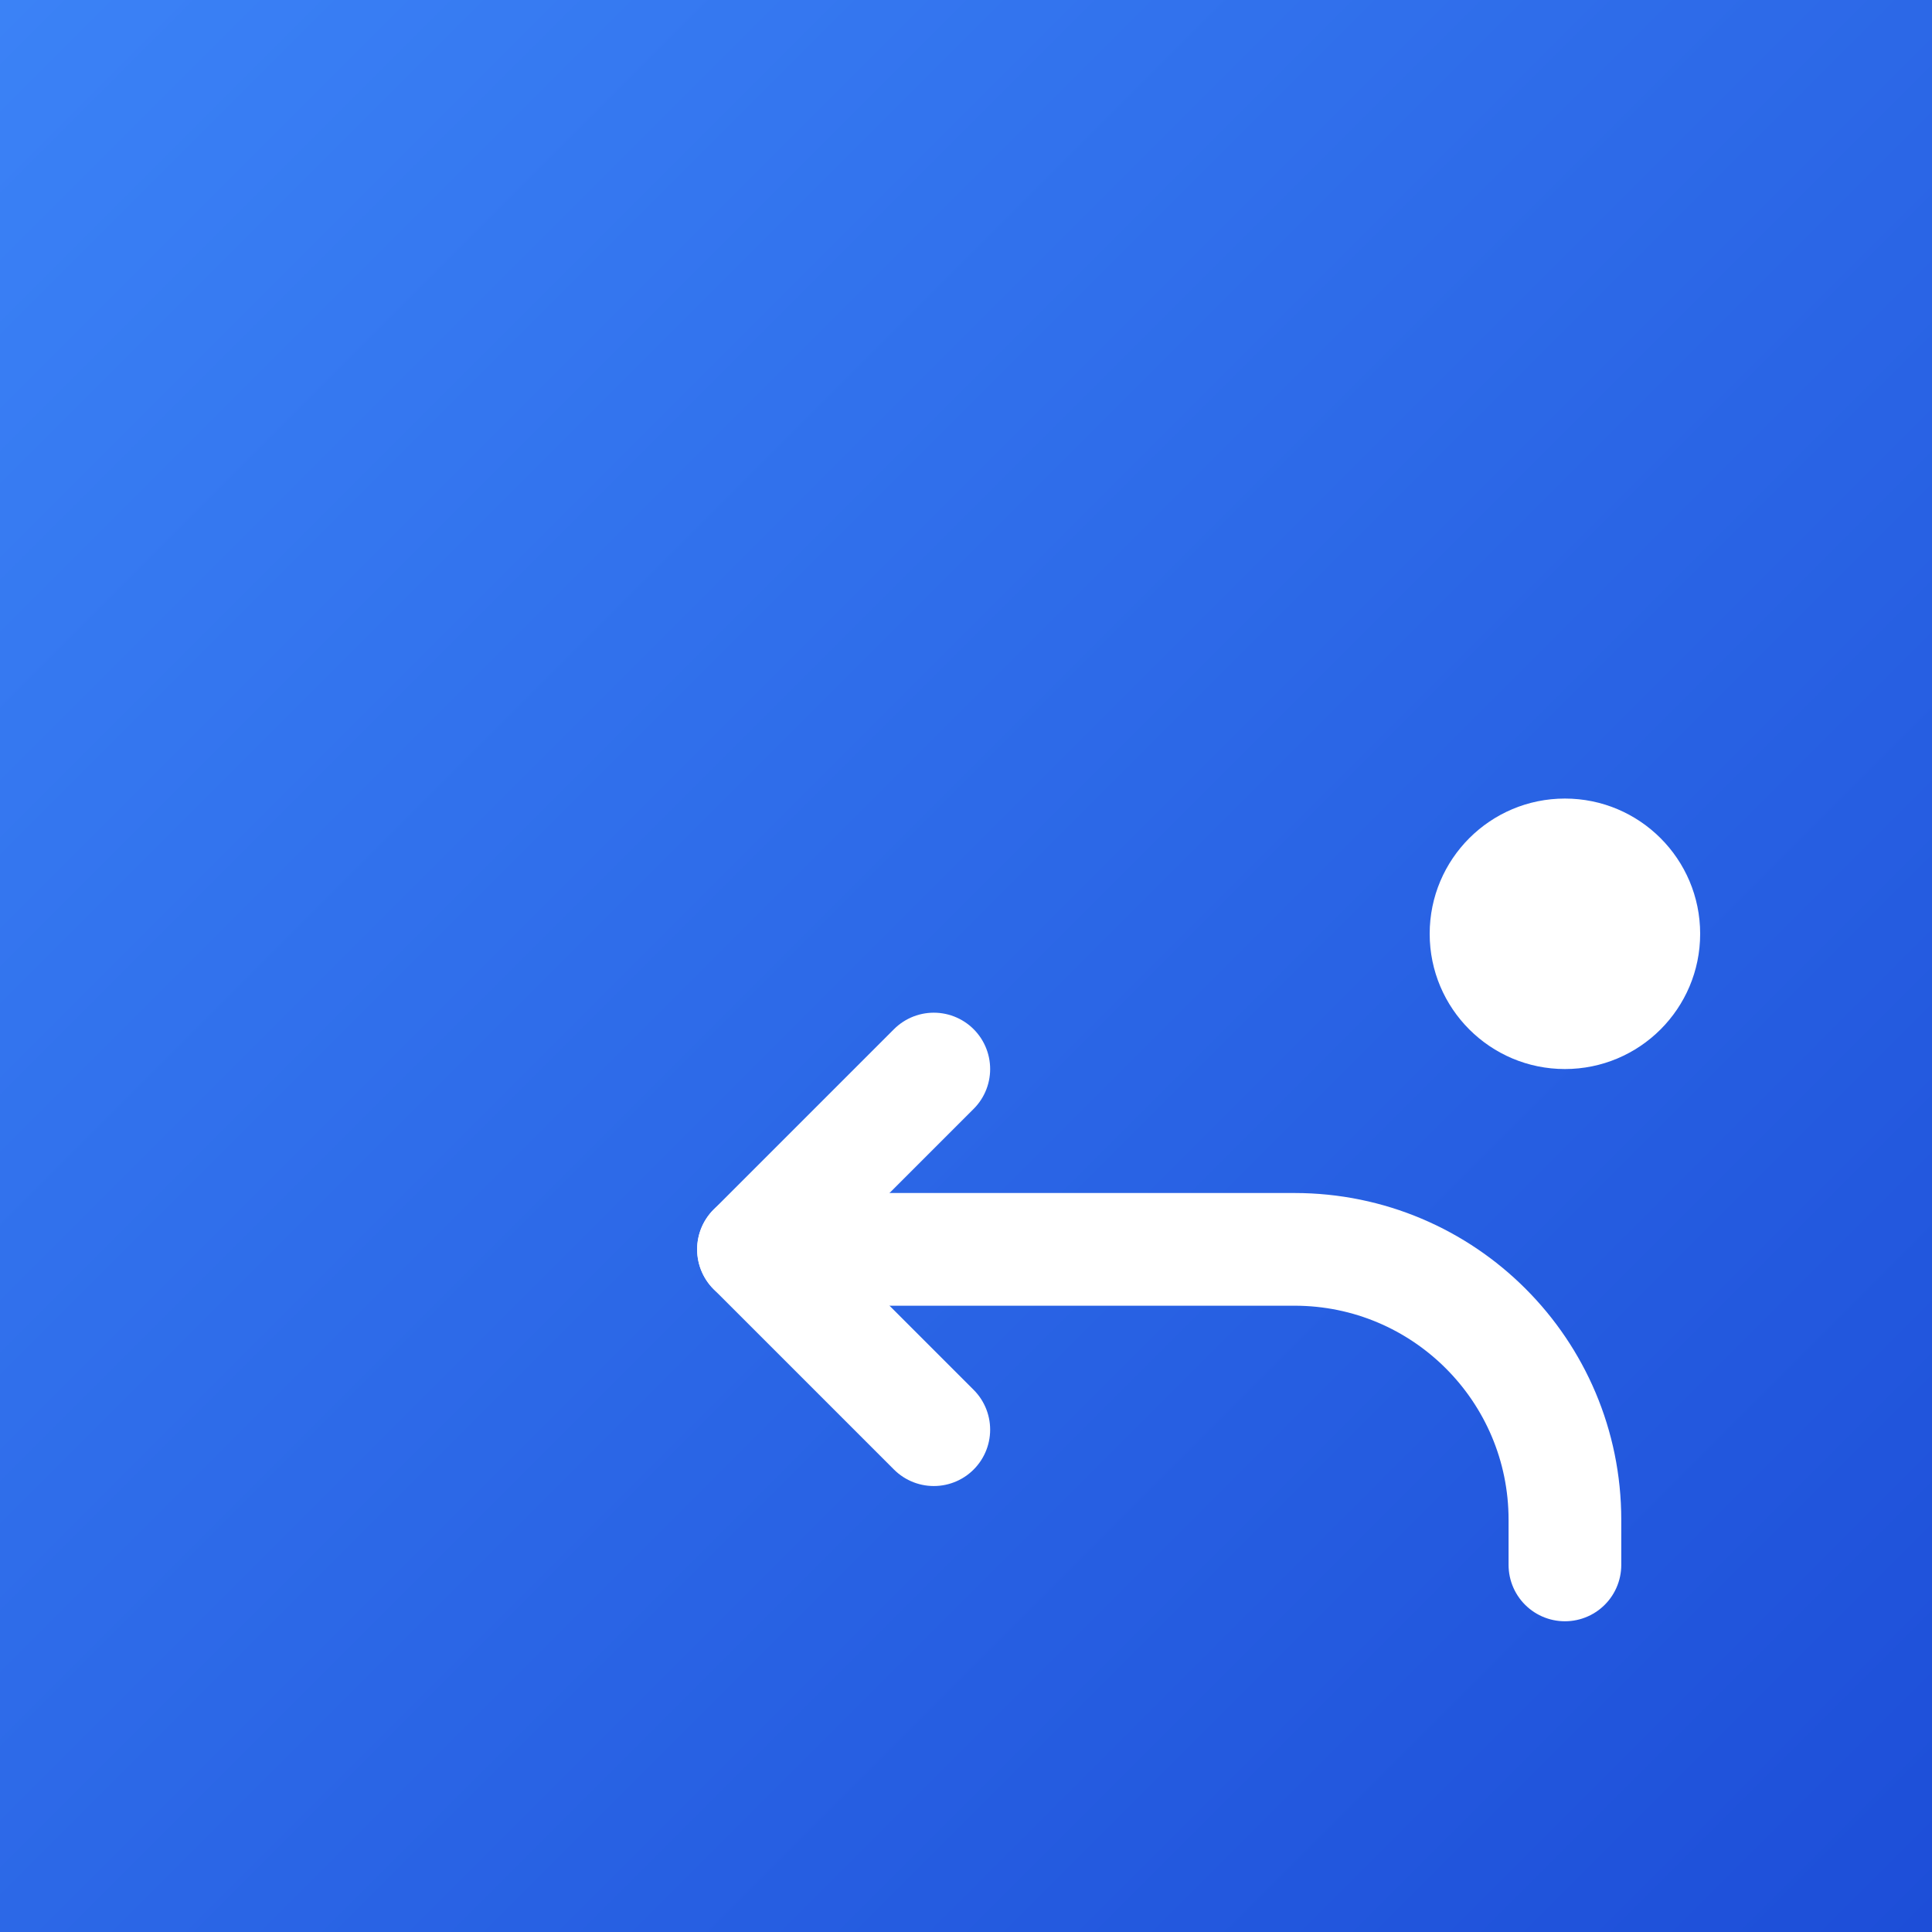
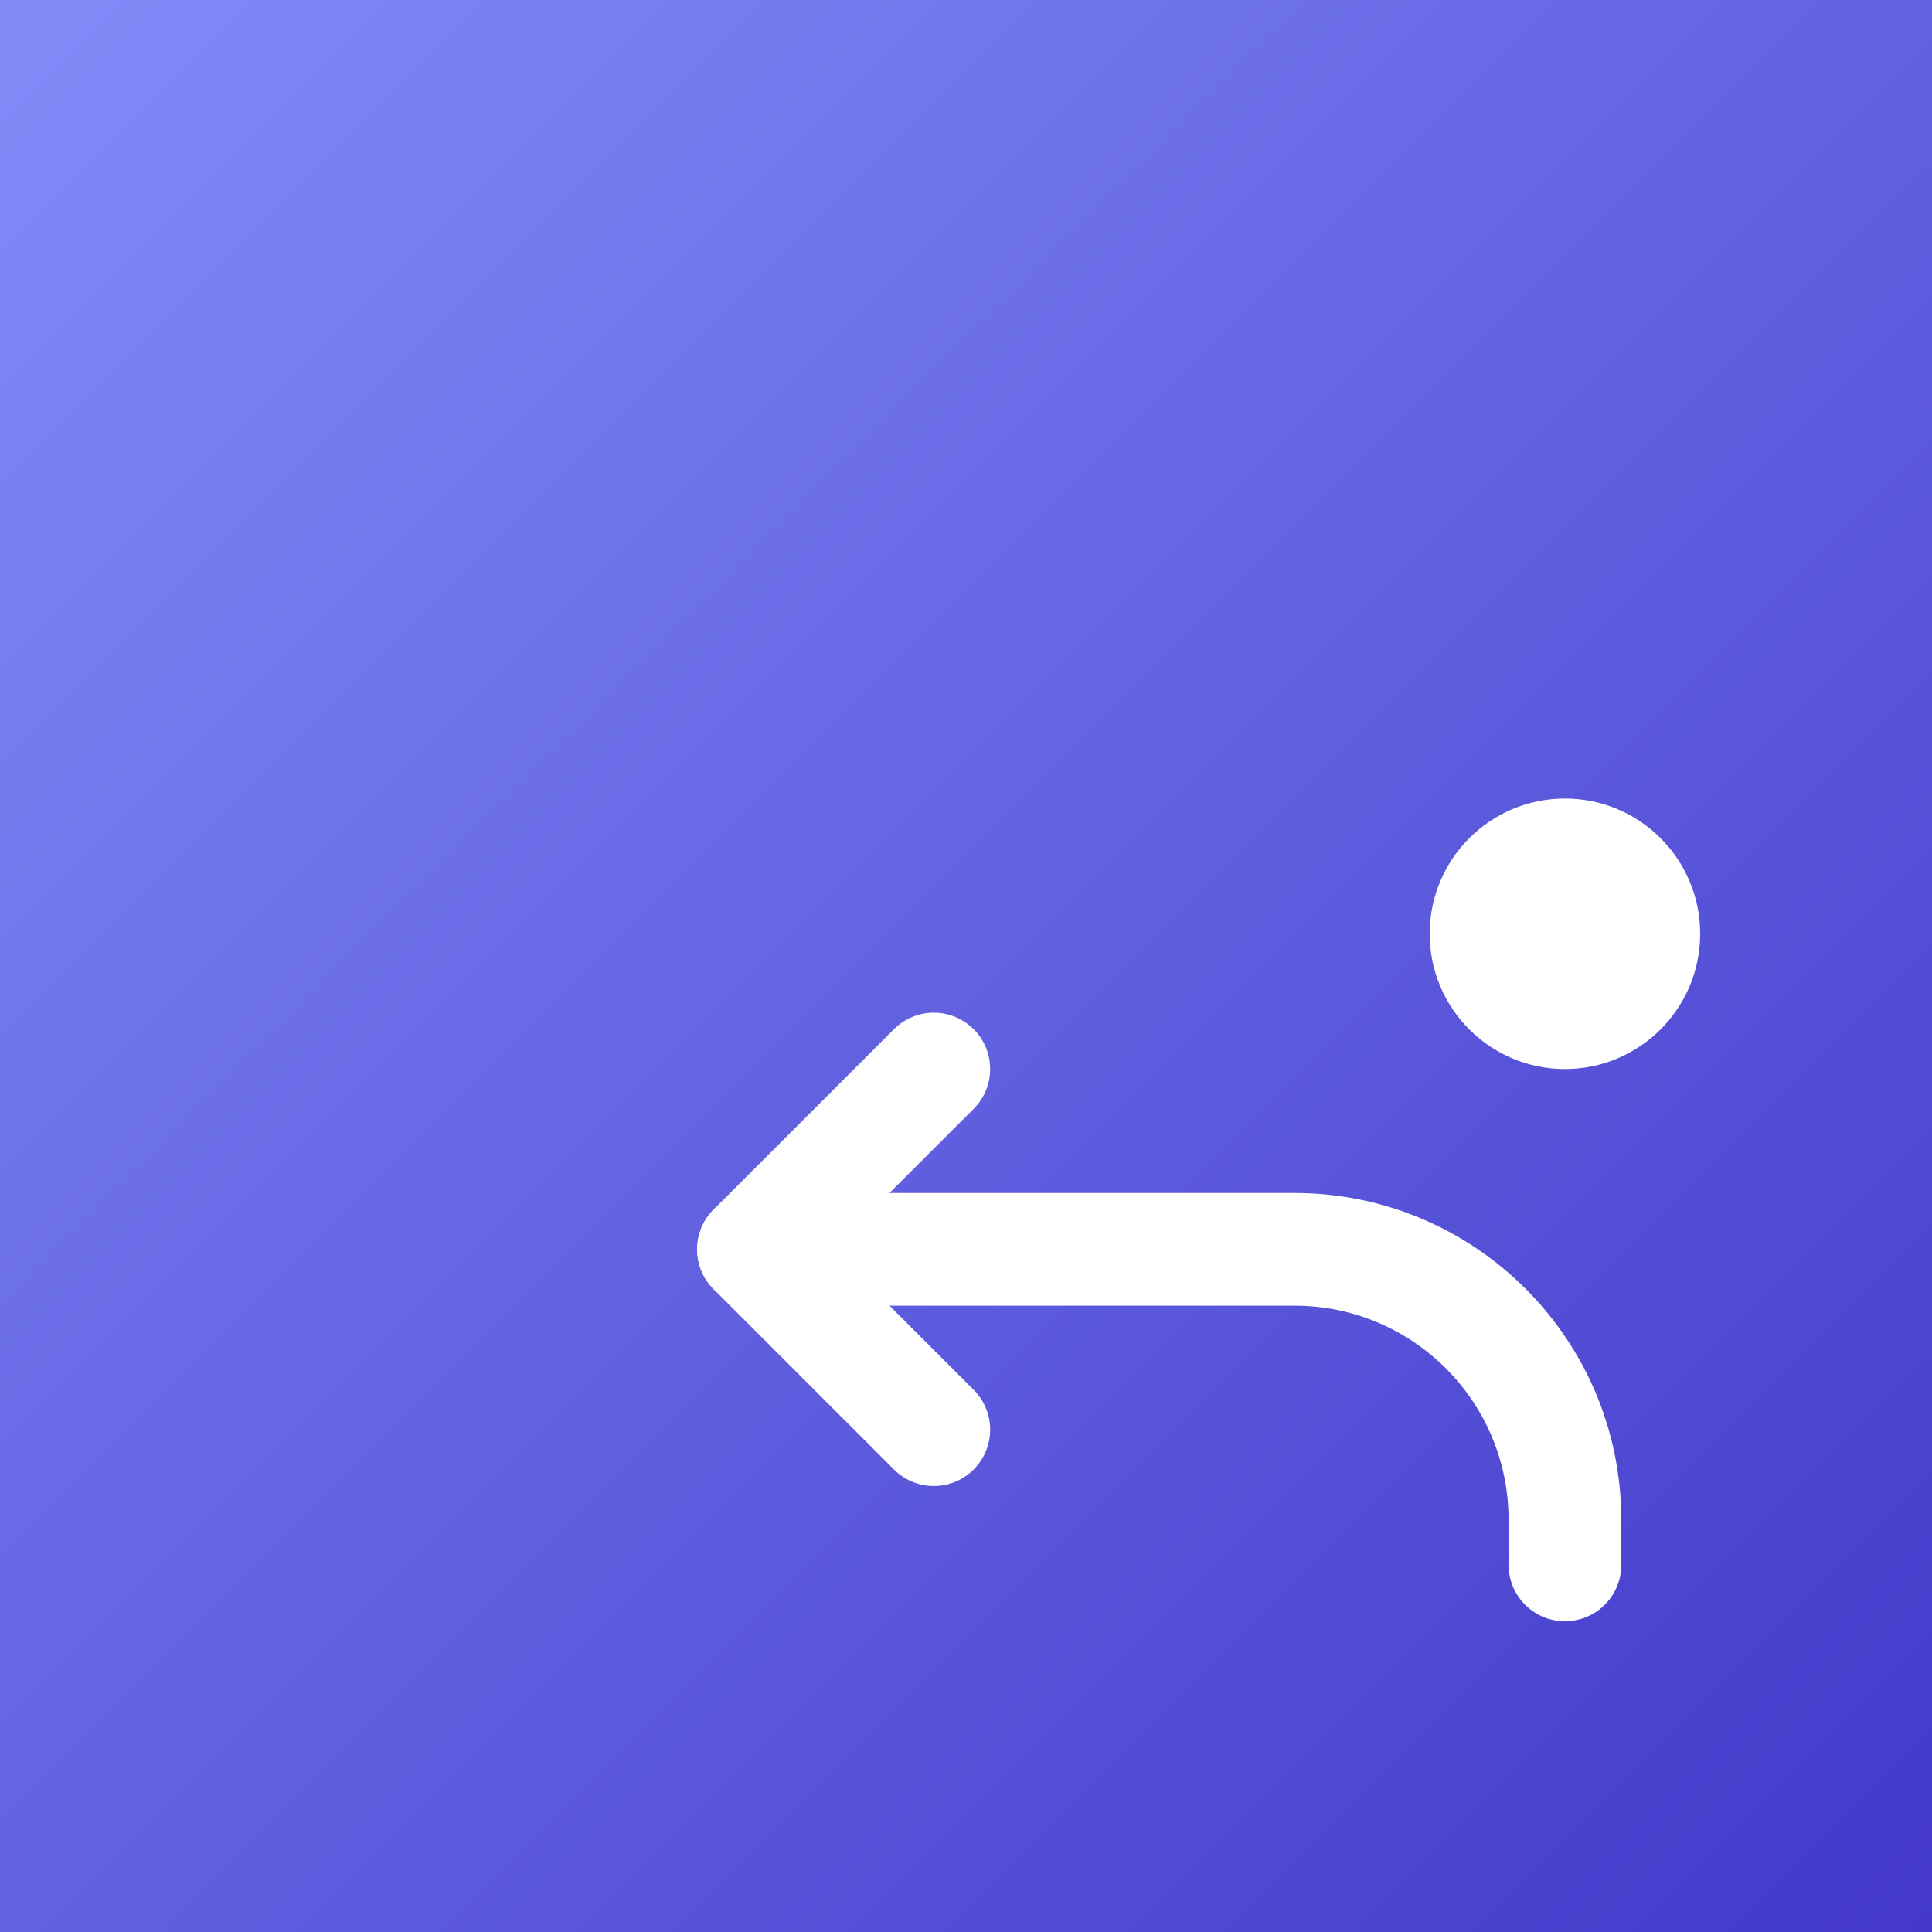
<svg xmlns="http://www.w3.org/2000/svg" width="192" height="192" viewBox="0 0 192 192" fill="none">
  <defs>
    <linearGradient id="bg" x1="0" y1="0" x2="192" y2="192" gradientUnits="userSpaceOnUse">
-       <stop offset="0%" stop-color="#3B82F6" />
-       <stop offset="100%" stop-color="#1D4ED8" />
+       <stop offset="0%" stop-color="#818cf8" />
+       <stop offset="100%" stop-color="#4338ca" />
    </linearGradient>
  </defs>
  <rect width="192" height="192" fill="url(#bg)" />
  <g transform="translate(48, 48) scale(0.28)">
    <path d="M160 208L96 272L160 336" stroke="white" stroke-width="40" stroke-linecap="round" stroke-linejoin="round" />
    <path d="M96 272H288C341.024 272 384 314.976 384 368V384" stroke="white" stroke-width="40" stroke-linecap="round" stroke-linejoin="round" />
    <circle cx="384" cy="160" r="48" fill="white" />
  </g>
</svg>
